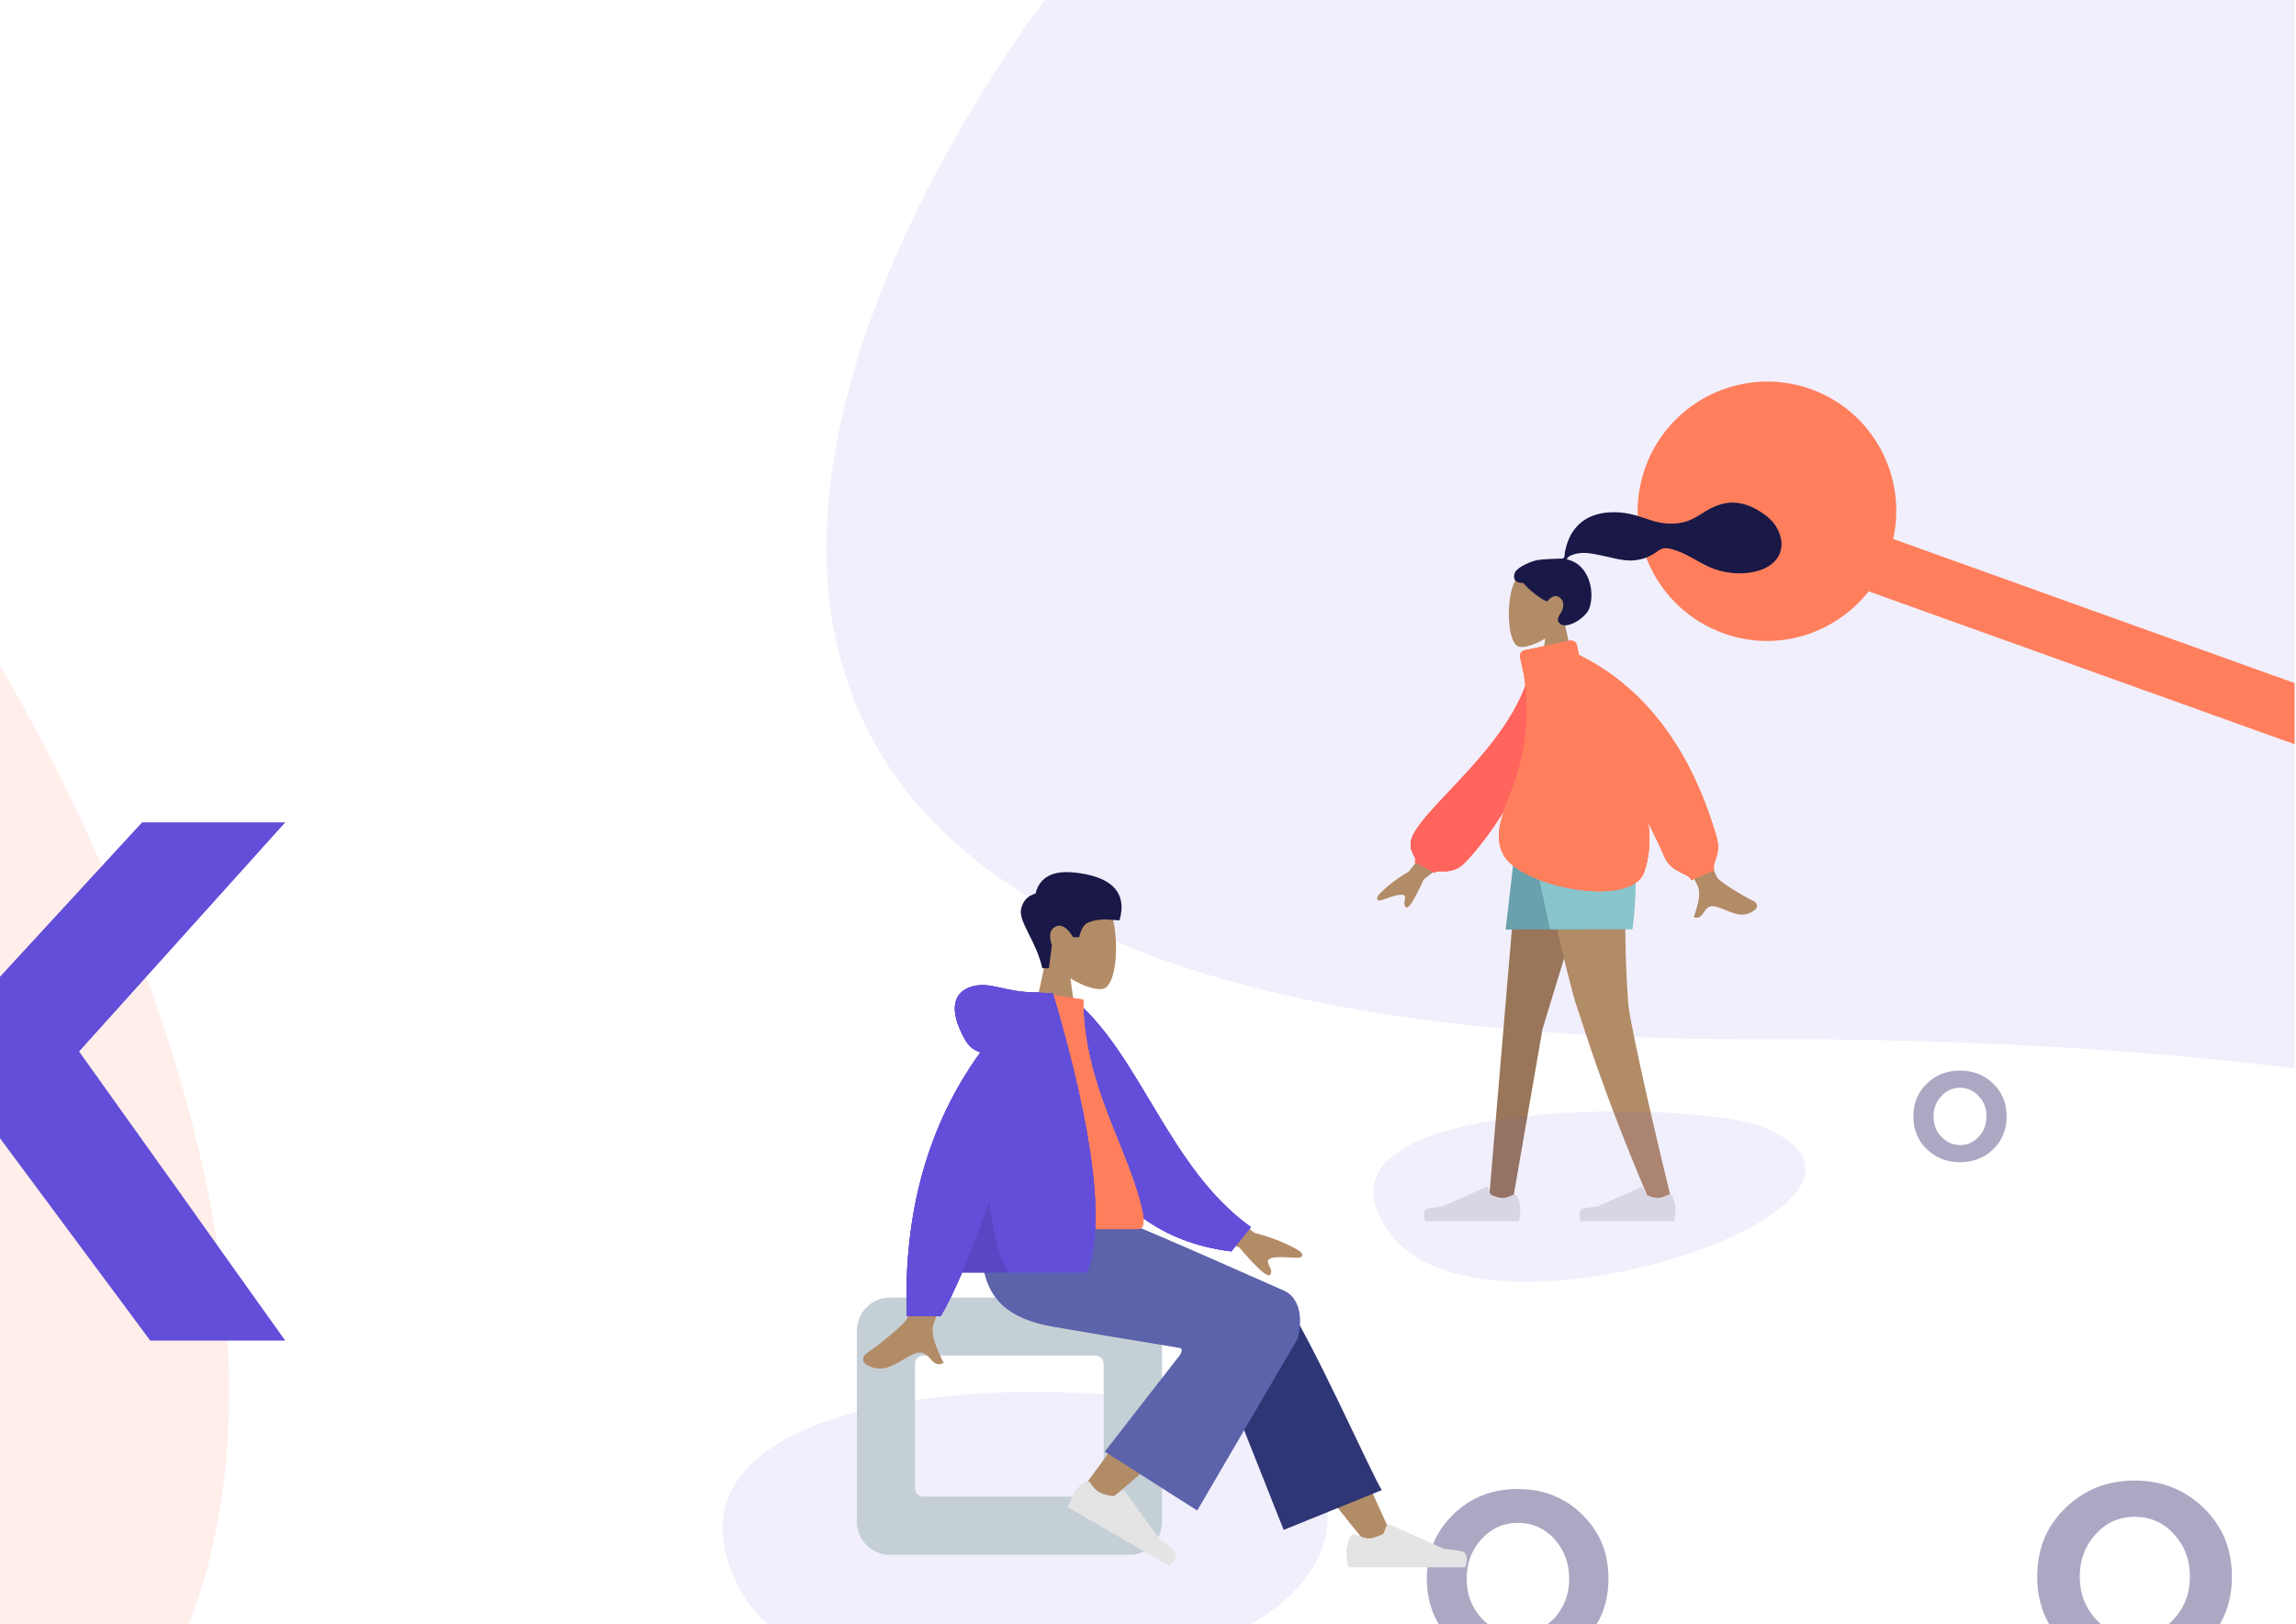
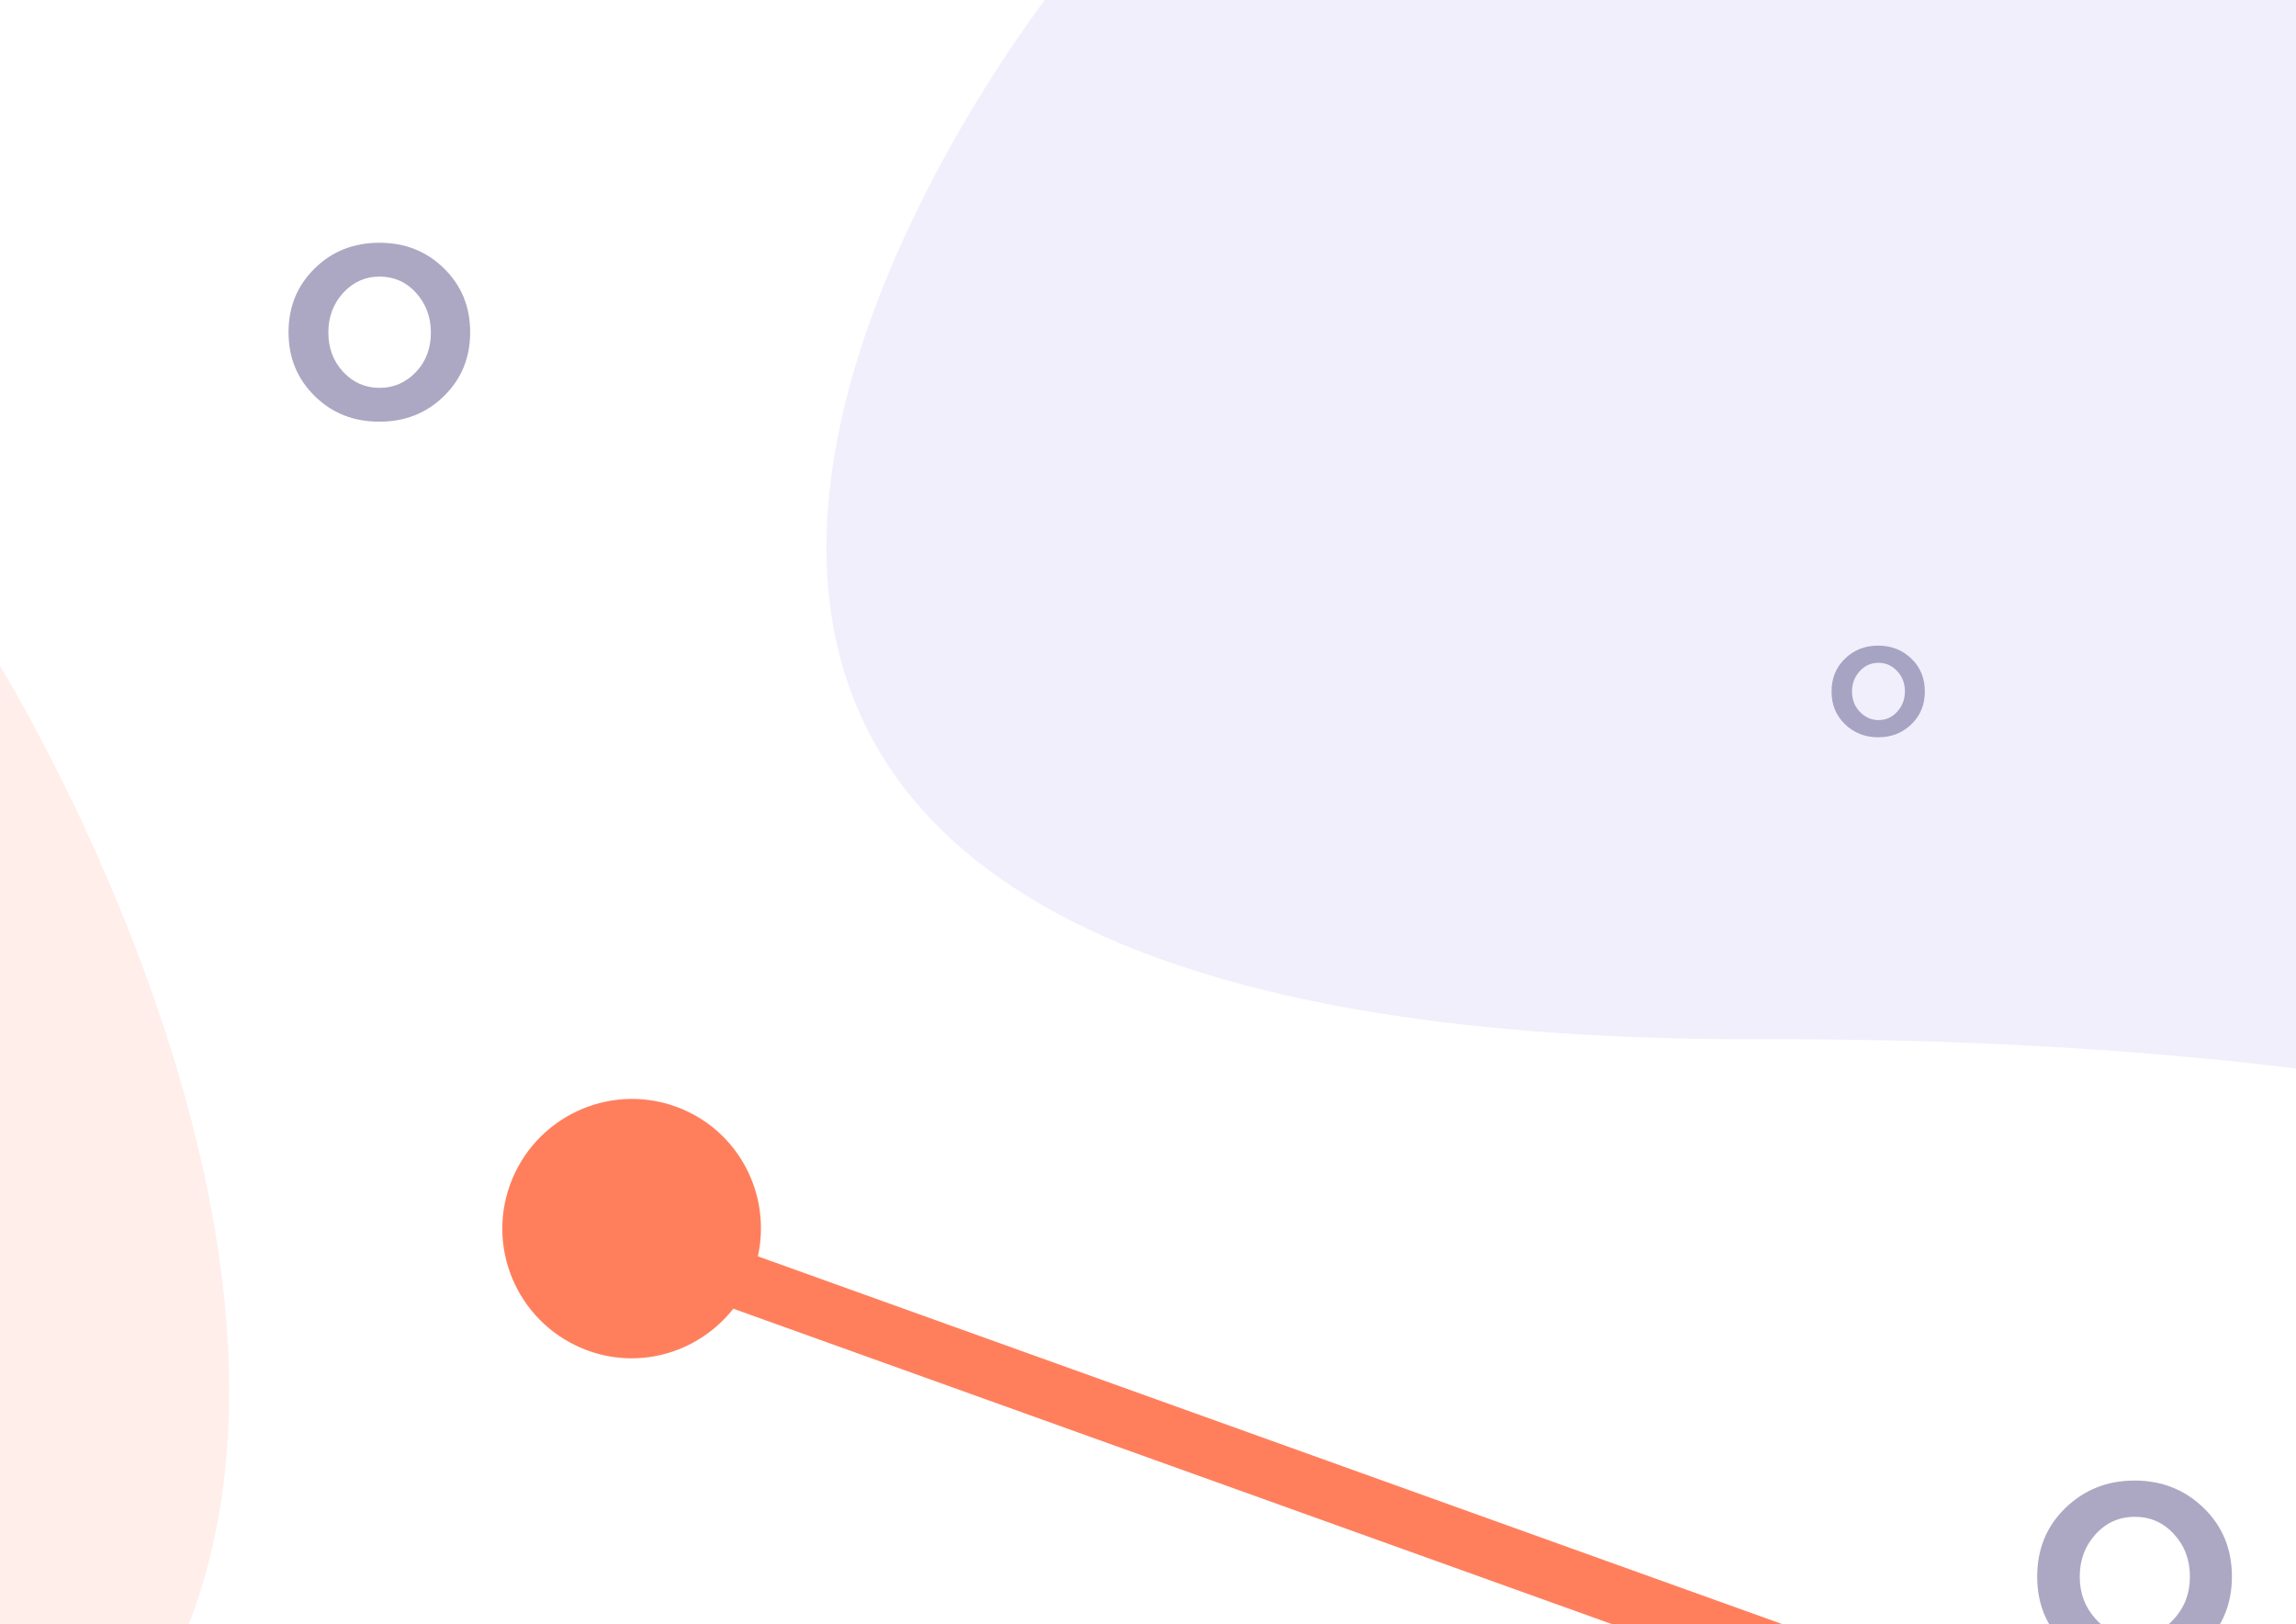
- <svg xmlns="http://www.w3.org/2000/svg" xmlns:xlink="http://www.w3.org/1999/xlink" version="1.1" id="Calque_1" x="0px" y="0px" viewBox="0 0 841.9 595.3" style="enable-background:new 0 0 841.9 595.3;" xml:space="preserve">
+ <svg xmlns="http://www.w3.org/2000/svg" version="1.1" id="Calque_1" x="0px" y="0px" viewBox="0 0 841.9 595.3" style="enable-background:new 0 0 841.9 595.3;" xml:space="preserve">
  <style type="text/css">
	.st0{opacity:9.000000e-02;fill:#624ED8;}
- 	.st1{opacity:9.000000e-02;clip-path:url(#SVGID_2_);fill:#624ED8;}
- 	.st2{clip-path:url(#SVGID_2_);fill:#FF7F5D;}
- 	.st3{opacity:0.67;clip-path:url(#SVGID_2_);fill:#837DA5;}
- 	.st4{opacity:0.13;clip-path:url(#SVGID_2_);fill:#FF7F5D;}
- 	.st5{clip-path:url(#SVGID_2_);fill:#624ED8;}
- 	.st6{clip-path:url(#SVGID_4_);}
- 	.st7{clip-path:url(#SVGID_6_);fill:#B28B67;}
- 	.st8{clip-path:url(#SVGID_8_);}
- 	.st9{clip-path:url(#SVGID_10_);fill:#191847;}
- 	.st10{clip-path:url(#SVGID_12_);}
- 	.st11{clip-path:url(#SVGID_14_);fill:#997659;}
- 	.st12{clip-path:url(#SVGID_16_);}
- 	.st13{clip-path:url(#SVGID_18_);fill:#B28B67;}
- 	.st14{clip-path:url(#SVGID_20_);}
- 	.st15{clip-path:url(#SVGID_22_);fill:#E4E4E4;}
- 	.st16{clip-path:url(#SVGID_24_);}
- 	.st17{clip-path:url(#SVGID_26_);fill:#E4E4E4;}
- 	.st18{clip-path:url(#SVGID_28_);}
- 	.st19{clip-path:url(#SVGID_30_);fill:#69A1AC;}
- 	.st20{clip-path:url(#SVGID_32_);}
- 	.st21{clip-path:url(#SVGID_34_);fill:#89C5CC;}
- 	.st22{clip-path:url(#SVGID_36_);}
- 	.st23{clip-path:url(#SVGID_38_);}
- 	.st24{clip-path:url(#SVGID_40_);fill:#B28B67;}
- 	.st25{clip-path:url(#SVGID_42_);}
- 	.st26{clip-path:url(#SVGID_44_);}
- 	.st27{clip-path:url(#SVGID_46_);fill:#FF645D;}
- 	.st28{clip-path:url(#SVGID_48_);}
- 	.st29{clip-path:url(#SVGID_50_);}
- 	.st30{clip-path:url(#SVGID_52_);fill:#FF7F5D;}
- 	.st31{clip-path:url(#SVGID_54_);}
- 	.st32{clip-path:url(#SVGID_56_);fill:#B28B67;}
- 	.st33{clip-path:url(#SVGID_58_);}
- 	.st34{clip-path:url(#SVGID_60_);fill:#191847;}
- 	.st35{clip-path:url(#SVGID_62_);}
- 	.st36{clip-path:url(#SVGID_64_);fill:#C5CFD6;}
- 	.st37{clip-path:url(#SVGID_66_);}
- 	.st38{clip-path:url(#SVGID_68_);fill:#B28B67;}
- 	.st39{clip-path:url(#SVGID_70_);}
- 	.st40{clip-path:url(#SVGID_72_);fill:#2F3676;}
- 	.st41{clip-path:url(#SVGID_74_);}
- 	.st42{clip-path:url(#SVGID_76_);fill:#B28B67;}
- 	.st43{clip-path:url(#SVGID_78_);}
- 	.st44{clip-path:url(#SVGID_80_);}
- 	.st45{clip-path:url(#SVGID_82_);fill:#E4E4E4;}
- 	.st46{clip-path:url(#SVGID_84_);}
- 	.st47{clip-path:url(#SVGID_86_);fill:#E4E4E4;}
- 	.st48{clip-path:url(#SVGID_88_);}
- 	.st49{clip-path:url(#SVGID_90_);fill:#5C63AB;}
- 	.st50{clip-path:url(#SVGID_92_);}
- 	.st51{clip-path:url(#SVGID_94_);fill:#B28B67;}
- 	.st52{clip-path:url(#SVGID_96_);}
- 	.st53{clip-path:url(#SVGID_98_);fill:#624ED8;}
- 	.st54{clip-path:url(#SVGID_100_);}
- 	.st55{clip-path:url(#SVGID_102_);fill:#FF7F5D;}
- 	.st56{clip-path:url(#SVGID_104_);}
- 	.st57{clip-path:url(#SVGID_106_);fill:#624ED8;}
- 	.st58{clip-path:url(#SVGID_108_);}
- 	.st59{opacity:0.1;clip-path:url(#SVGID_110_);}
+ 	.st1{fill:#FF7F5D;}
+ 	.st2{opacity:0.67;fill:#837DA5;}
+ 	.st3{opacity:0.13;fill:#FF7F5D;}
</style>
-   <path class="st0" d="M270.9,582c-45.9-90,189.4-82,209.3-47.9C527.7,615.5,305.5,649.9,270.9,582z" />
-   <g>
-     <defs>
-       <rect id="SVGID_1_" x="-0.7" y="-2.6" width="842.1" height="600" />
-     </defs>
-     <clipPath id="SVGID_2_">
-       <use xlink:href="#SVGID_1_" style="overflow:visible;" />
-     </clipPath>
-     <path class="st1" d="M385.8-3.5c0,0-306.3,386.2,259.7,384.5c565.9-1.7,637.5,243,637.5,243v-875.5L385.8-3.5z" />
-     <path class="st2" d="M1343.7,384.8c-23.3-8.4-48.7,2.7-58.9,24.8l-590.6-212c5.1-23-7.4-46.7-30.1-54.9c-24.7-8.9-51.9,4-60.8,28.7   s4,51.9,28.7,60.8c19.7,7.1,40.9,0.2,53.2-15.4l595.1,213.6c0.3,19.2,12.2,37,31.3,43.9c24.7,8.9,51.9-4,60.8-28.7   C1381.2,420.9,1368.4,393.7,1343.7,384.8z" />
-     <path class="st3" d="M730.9,421.3c-3.3,3.2-7.3,4.8-12.2,4.8c-4.8,0-8.9-1.6-12.2-4.8c-3.3-3.2-4.9-7.2-4.9-12s1.6-8.8,4.9-12   c3.3-3.2,7.3-4.8,12.2-4.8c4.8,0,8.9,1.6,12.2,4.8c3.3,3.2,4.9,7.2,4.9,12S734.2,418.1,730.9,421.3z M728.4,409.3   c0-2.9-0.9-5.4-2.8-7.4c-1.9-2.1-4.2-3.1-6.9-3.1s-5,1-6.9,3.1c-1.9,2.1-2.8,4.5-2.8,7.4c0,2.9,0.9,5.4,2.8,7.4   c1.9,2,4.2,3.1,6.9,3.1s5-1,6.9-3.1C727.5,414.7,728.4,412.2,728.4,409.3z" />
-     <path class="st3" d="M808.1,603c-6.9,6.7-15.4,10.1-25.4,10.1c-10.1,0-18.5-3.4-25.4-10.1C750.4,596.3,747,588,747,578   c0-10,3.4-18.4,10.3-25.1c6.9-6.7,15.3-10.1,25.4-10.1c10.1,0,18.5,3.4,25.4,10.1c6.9,6.7,10.3,15.1,10.3,25.1   C818.4,588,815,596.3,808.1,603z M803,578c0-6.1-1.9-11.2-5.8-15.5c-3.9-4.3-8.7-6.4-14.4-6.4c-5.7,0-10.5,2.1-14.4,6.4   c-3.9,4.3-5.8,9.5-5.8,15.5c0,6.1,1.9,11.2,5.8,15.5c3.9,4.3,8.7,6.4,14.4,6.4c5.7,0,10.5-2.1,14.4-6.4S803,584.1,803,578z" />
-     <path class="st3" d="M580.2,602.1c-6.4,6.3-14.3,9.4-23.7,9.4c-9.4,0-17.3-3.1-23.7-9.4c-6.4-6.3-9.6-14-9.6-23.4   s3.2-17.1,9.6-23.4c6.4-6.3,14.3-9.4,23.7-9.4c9.4,0,17.3,3.1,23.7,9.4c6.4,6.3,9.6,14,9.6,23.4S586.6,595.9,580.2,602.1z    M575.4,578.8c0-5.6-1.8-10.5-5.4-14.5c-3.6-4-8.1-6-13.4-6c-5.3,0-9.7,2-13.4,6c-3.6,4-5.4,8.8-5.4,14.5c0,5.7,1.8,10.5,5.4,14.4   c3.6,4,8.1,5.9,13.4,5.9c5.3,0,9.7-2,13.4-5.9C573.5,589.3,575.4,584.5,575.4,578.8z" />
-     <path class="st4" d="M-0.4,243.5c0,0,155.9,251.3,44,398l-45.9-45.9L-0.4,243.5z" />
-     <path class="st5" d="M-62.1,301.5h42.4v78l71.8-78h52.5l-75.6,84c6.5,9.1,18.6,26,36.2,50.7c17.6,24.7,30.7,43.2,39.4,55.3H55.1   l-55.7-75l-19,21.2v53.8h-42.4V301.5z" />
-   </g>
-   <g>
-     <g>
-       <defs>
-         <path id="SVGID_3_" d="M573.7,228.2c2.8-3.3,4.7-7.3,4.4-11.8c-0.9-13-19-10.1-22.5-3.6c-3.5,6.5-3.1,23.1,1.4,24.3     c1.8,0.5,5.7-0.7,9.6-3l-2.5,17.4h14.5L573.7,228.2z" />
-       </defs>
-       <clipPath id="SVGID_4_">
-         <use xlink:href="#SVGID_3_" style="overflow:visible;" />
-       </clipPath>
-       <g class="st6">
-         <defs>
-           <rect id="SVGID_5_" x="529" y="184.2" width="124.4" height="67.9" />
-         </defs>
-         <clipPath id="SVGID_6_">
-           <use xlink:href="#SVGID_5_" style="overflow:visible;" />
-         </clipPath>
-         <rect x="550.5" y="204.6" class="st7" width="30.8" height="49.6" />
-       </g>
-     </g>
-     <g>
-       <defs>
-         <path id="SVGID_7_" d="M563.9,205.3c1.9-0.3,7.1-0.5,8-0.5c0.6,0,1.3,0.1,1.6-0.4c0.3-0.5,0.2-1.2,0.3-1.8     c0.1-0.6,0.2-1.2,0.4-1.8c0.4-1.7,1.1-3.4,1.9-4.9c1.7-2.9,4.1-5.2,7.2-6.5c3.4-1.5,7.2-1.8,10.9-1.5c3.9,0.3,7.4,1.6,11.1,2.8     c3.5,1.2,7.2,1.6,10.9,1c3.7-0.6,6.5-2.6,9.6-4.5c3.2-1.9,6.8-3.2,10.6-2.9c3.5,0.3,6.8,1.7,9.7,3.7c2.7,1.8,5,4,6.2,7.1     c1.4,3.3,1.4,6.9-0.9,9.9c-3.3,4.2-9.3,5.3-14.3,5.2c-2.9-0.1-5.8-0.6-8.5-1.6c-3.7-1.3-6.8-3.5-10.3-5.2c-1.6-0.8-3.3-1.5-5-2     c-1.7-0.5-3.4-0.7-4.9,0.3c-1.6,1.1-3.1,2.1-4.9,2.8c-1.8,0.6-3.7,1-5.6,1c-3.7,0-7.3-1.2-10.9-1.9c-2.9-0.6-6-1.3-9-0.6     c-1.2,0.3-3.1,0.8-3.5,2.1c7.5,1.4,10.5,10.7,8.4,17.6c-1.1,3.7-8.1,8-10.7,6.1c-1.7-1.2-0.7-2.8,0-3.9c1.3-2,1.7-4.7-0.7-6.1     c-2-1.2-4.2,1.7-4.2,1.7c-0.6,0-5.4-2.8-8.8-6.8c-3.3,0.2-3.8-2-3-3.8C556.3,208,561.2,205.8,563.9,205.3z" />
-       </defs>
-       <clipPath id="SVGID_8_">
-         <use xlink:href="#SVGID_7_" style="overflow:visible;" />
-       </clipPath>
-       <g class="st8">
-         <defs>
-           <rect id="SVGID_9_" x="529" y="184.2" width="124.4" height="67.9" />
-         </defs>
-         <clipPath id="SVGID_10_">
-           <use xlink:href="#SVGID_9_" style="overflow:visible;" />
-         </clipPath>
-         <rect x="552.5" y="181.6" class="st9" width="103.4" height="50.2" />
-       </g>
-     </g>
-     <g>
-       <defs>
-         <polygon id="SVGID_11_" points="588.4,302.7 565.6,377.3 554.6,440.8 545.9,440.8 557.6,302.7    " />
-       </defs>
-       <clipPath id="SVGID_12_">
-         <use xlink:href="#SVGID_11_" style="overflow:visible;" />
-       </clipPath>
-       <g class="st10">
-         <defs>
-           <rect id="SVGID_13_" x="484.3" y="302.7" width="181.5" height="144.9" />
-         </defs>
-         <clipPath id="SVGID_14_">
-           <use xlink:href="#SVGID_13_" style="overflow:visible;" />
-         </clipPath>
-         <rect x="543.2" y="300.1" class="st11" width="47.8" height="143.4" />
-       </g>
-     </g>
-     <g>
-       <defs>
-         <path id="SVGID_15_" d="M596.5,302.7c-1.5,41,0.3,62.1,0.6,65.8c0.3,3.7,5.1,27.8,16.3,73.5l-9.2-3.2     c-17.7-41.8-23.8-63.6-25.8-69.1c-2-5.5-7.4-27.8-16.2-67H596.5z" />
-       </defs>
-       <clipPath id="SVGID_16_">
-         <use xlink:href="#SVGID_15_" style="overflow:visible;" />
-       </clipPath>
-       <g class="st12">
-         <defs>
-           <rect id="SVGID_17_" x="484.3" y="302.7" width="181.5" height="144.9" />
-         </defs>
-         <clipPath id="SVGID_18_">
-           <use xlink:href="#SVGID_17_" style="overflow:visible;" />
-         </clipPath>
-         <rect x="559.5" y="300.1" class="st13" width="56.6" height="144.7" />
-       </g>
-     </g>
-     <g>
-       <defs>
-         <path id="SVGID_19_" d="M613.3,438.7c0.7,1.9,1.1,3.3,1.1,4.2c0,1.1-0.2,2.7-0.5,4.8c-1.3,0-12.7,0-34.4,0     c-0.9-2.9-0.4-4.5,1.5-4.8c1.9-0.2,3.5-0.4,4.8-0.6l16-7.1c0.3-0.1,0.6,0,0.7,0.3c0,0,0,0,0,0l1.1,2.5c1.8,0.8,3.2,1.2,4.3,1.2     c0.9,0,2.2-0.4,3.9-1.2l0,0C612.4,437.8,613,438,613.3,438.7C613.3,438.6,613.3,438.6,613.3,438.7z" />
-       </defs>
-       <clipPath id="SVGID_20_">
-         <use xlink:href="#SVGID_19_" style="overflow:visible;" />
-       </clipPath>
-       <g class="st14">
-         <defs>
-           <rect id="SVGID_21_" x="578.1" y="423.4" width="36.9" height="24.3" />
-         </defs>
-         <clipPath id="SVGID_22_">
-           <use xlink:href="#SVGID_21_" style="overflow:visible;" />
-         </clipPath>
-         <rect x="576.3" y="432.4" class="st15" width="40.7" height="17.9" />
-       </g>
-     </g>
-     <g>
-       <defs>
-         <path id="SVGID_23_" d="M556.4,438.7c0.7,1.9,1.1,3.3,1.1,4.2c0,1.1-0.2,2.7-0.5,4.8c-1.3,0-12.7,0-34.4,0     c-0.9-2.9-0.4-4.5,1.5-4.8c1.9-0.2,3.5-0.4,4.8-0.6l16-7.1c0.3-0.1,0.6,0,0.7,0.3c0,0,0,0,0,0l1.1,2.5c1.8,0.8,3.2,1.2,4.3,1.2     c0.9,0,2.2-0.4,3.9-1.2l0,0C555.5,437.8,556.1,438,556.4,438.7C556.4,438.6,556.4,438.6,556.4,438.7z" />
-       </defs>
-       <clipPath id="SVGID_24_">
-         <use xlink:href="#SVGID_23_" style="overflow:visible;" />
-       </clipPath>
-       <g class="st16">
-         <defs>
-           <rect id="SVGID_25_" x="521.2" y="423.4" width="36.9" height="24.3" />
-         </defs>
-         <clipPath id="SVGID_26_">
-           <use xlink:href="#SVGID_25_" style="overflow:visible;" />
-         </clipPath>
-         <rect x="519.5" y="432.4" class="st17" width="40.7" height="17.9" />
-       </g>
-     </g>
-     <g>
-       <defs>
-         <polygon id="SVGID_27_" points="591.4,302.7 581.7,340.8 552.1,340.8 556.5,302.7    " />
-       </defs>
-       <clipPath id="SVGID_28_">
-         <use xlink:href="#SVGID_27_" style="overflow:visible;" />
-       </clipPath>
-       <g class="st18">
-         <defs>
-           <rect id="SVGID_29_" x="484.3" y="302.7" width="181.5" height="144.9" />
-         </defs>
-         <clipPath id="SVGID_30_">
-           <use xlink:href="#SVGID_29_" style="overflow:visible;" />
-         </clipPath>
-         <rect x="549.4" y="300.1" class="st19" width="44.6" height="43.4" />
-       </g>
-     </g>
-     <g>
-       <defs>
-         <path id="SVGID_31_" d="M596.8,302.7c3.2,9.6,3.8,22.2,1.8,38h-30.2l-8.3-38H596.8z" />
-       </defs>
-       <clipPath id="SVGID_32_">
-         <use xlink:href="#SVGID_31_" style="overflow:visible;" />
-       </clipPath>
-       <g class="st20">
-         <defs>
-           <rect id="SVGID_33_" x="484.3" y="302.7" width="181.5" height="144.9" />
-         </defs>
-         <clipPath id="SVGID_34_">
-           <use xlink:href="#SVGID_33_" style="overflow:visible;" />
-         </clipPath>
-         <rect x="557.5" y="300.1" class="st21" width="45" height="43.4" />
-       </g>
-     </g>
-     <g>
-       <defs>
-         <rect id="SVGID_35_" x="496.4" y="235.4" transform="matrix(0.9903 -0.1392 0.1392 0.9903 -35.2759 82.7458)" width="155.1" height="116.4" />
-       </defs>
-       <clipPath id="SVGID_36_">
-         <use xlink:href="#SVGID_35_" style="overflow:visible;" />
-       </clipPath>
-       <g class="st22">
-         <defs>
-           <path id="SVGID_37_" d="M612.3,273.9l-13.1,1.9c14.6,31,22.3,47.2,23.1,48.6c1.9,3.2-0.3,8.9-1.2,11.9c4.3,1.3,3-5.5,8.5-3.8      c5,1.5,9.2,5,14.1,0.9c0.6-0.5,1.1-2.2-0.8-3.1c-4.8-2.4-11.9-6.8-13.1-8.4C628.3,319.7,622.4,303.7,612.3,273.9z M531.3,300.6      l-14.7,18.9c-4.7,2.8-8.4,5.7-11.2,8.7c-0.6,1-1.1,2.7,2.1,1.5c3.2-1.2,6.7-2.3,7.5-1.3c0.8,1-0.8,2.9,0.5,4.2      c0.9,0.8,3.1-2.5,6.5-10.1l16.2-12.9L531.3,300.6z" />
-         </defs>
-         <clipPath id="SVGID_38_">
-           <use xlink:href="#SVGID_37_" style="overflow:visible;" />
-         </clipPath>
-         <g class="st23">
-           <defs>
-             <rect id="SVGID_39_" x="115.8" y="85.1" width="775.7" height="478.4" />
-           </defs>
-           <clipPath id="SVGID_40_">
-             <use xlink:href="#SVGID_39_" style="overflow:visible;" />
-           </clipPath>
-           <rect x="500.5" y="277.2" transform="matrix(0.9903 -0.1392 0.1392 0.9903 -37.8846 82.64)" class="st24" width="142.9" height="69.9" />
-         </g>
-       </g>
-     </g>
-     <g>
-       <defs>
-         <rect id="SVGID_41_" x="496.4" y="235.4" transform="matrix(0.9903 -0.1392 0.1392 0.9903 -35.2759 82.7458)" width="155.1" height="116.4" />
-       </defs>
-       <clipPath id="SVGID_42_">
-         <use xlink:href="#SVGID_41_" style="overflow:visible;" />
-       </clipPath>
-       <g class="st25">
-         <defs>
-           <path id="SVGID_43_" d="M567,242.4l-5.3-0.2c-4.1,30-43.4,55.6-44.4,66.7c-0.4,4.1,2.7,5.7,1.4,7.1l7.4,4c1-1.5,3.7,0.6,8.6-1.8      C539.6,315.8,571.8,276.5,567,242.4z" />
-         </defs>
-         <use xlink:href="#SVGID_43_" style="overflow:visible;fill-rule:evenodd;clip-rule:evenodd;fill:#FF645D;" />
-         <clipPath id="SVGID_44_">
-           <use xlink:href="#SVGID_43_" style="overflow:visible;" />
-         </clipPath>
-         <g class="st26">
-           <defs>
-             <rect id="SVGID_45_" x="115.8" y="85.1" width="775.7" height="478.4" />
-           </defs>
-           <use xlink:href="#SVGID_45_" style="overflow:visible;fill:#FF645D;" />
-           <clipPath id="SVGID_46_">
-             <use xlink:href="#SVGID_45_" style="overflow:visible;" />
-           </clipPath>
-           <rect x="508.7" y="244.7" transform="matrix(0.9744 -0.225 0.225 0.9744 -49.3991 129.4316)" class="st27" width="69.2" height="73.7" />
-         </g>
-       </g>
-     </g>
-     <g>
-       <defs>
-         <rect id="SVGID_47_" x="496.4" y="235.4" transform="matrix(0.9903 -0.1392 0.1392 0.9903 -35.2759 82.7458)" width="155.1" height="116.4" />
-       </defs>
-       <clipPath id="SVGID_48_">
-         <use xlink:href="#SVGID_47_" style="overflow:visible;" />
-       </clipPath>
-       <g class="st28">
-         <defs>
-           <path id="SVGID_49_" d="M558.8,247.4c6,38.1-14.8,51-7.7,65.6c5.8,12.1,46.7,20.2,51.7,6.9c2-5.4,2.4-11.6,1.6-18.3      c2.4,4.8,4.4,9,5.9,12.5c2.6,6.1,9.5,6.1,9.8,8.6l8.5-3.7c-1.1-3.2,2.9-5.4,0.7-12.6c-9.6-32.4-26.5-54.5-50.4-66.3l-0.7-3.5      c-0.2-1.2-1.4-1.9-2.6-1.7l-16.5,3.5c-1.2,0.2-1.9,1.4-1.7,2.6c0,0,0,0,0,0L558.8,247.4z" />
-         </defs>
-         <use xlink:href="#SVGID_49_" style="overflow:visible;fill-rule:evenodd;clip-rule:evenodd;fill:#FF7F5D;" />
-         <clipPath id="SVGID_50_">
-           <use xlink:href="#SVGID_49_" style="overflow:visible;" />
-         </clipPath>
-         <g class="st29">
-           <defs>
-             <rect id="SVGID_51_" x="115.8" y="85.1" width="775.7" height="478.4" />
-           </defs>
-           <use xlink:href="#SVGID_51_" style="overflow:visible;fill:#FF7F5D;" />
-           <clipPath id="SVGID_52_">
-             <use xlink:href="#SVGID_51_" style="overflow:visible;" />
-           </clipPath>
-           <rect x="543.5" y="231.3" transform="matrix(0.9903 -0.1392 0.1392 0.9903 -33.3401 84.267)" class="st30" width="84.7" height="98.4" />
-         </g>
-       </g>
-     </g>
-   </g>
-   <g>
-     <defs>
-       <path id="SVGID_53_" d="M383.6,351.3c-3.5-4.1-5.9-9.2-5.5-14.8c1.1-16.3,23.8-12.7,28.2-4.5c4.4,8.2,3.9,29.1-1.8,30.5    c-2.3,0.6-7.1-0.8-12-3.8l3.1,21.9h-18.3L383.6,351.3z" />
-     </defs>
-     <clipPath id="SVGID_54_">
-       <use xlink:href="#SVGID_53_" style="overflow:visible;" />
-     </clipPath>
-     <g class="st31">
-       <defs>
-         <rect id="SVGID_55_" x="336.2" y="301.5" width="103.5" height="79.1" />
-       </defs>
-       <clipPath id="SVGID_56_">
-         <use xlink:href="#SVGID_55_" style="overflow:visible;" />
-       </clipPath>
-       <rect x="373.5" y="321.3" class="st32" width="39.6" height="63.2" />
-     </g>
-   </g>
-   <g>
-     <defs>
-       <path id="SVGID_57_" d="M382.2,355c-2.3-10.2-8.8-17.1-7.8-21.7c0.7-3,2.4-4.9,5.3-5.7c1.5-6,6.3-8.6,14.4-7.7    c12.2,1.3,19.6,6.4,16.4,17.5c-2.9,0-6.5-1.1-11.4,0.8c-1.6,0.6-2.7,2.4-3.4,5.4h-2.2c-2.2-3.6-4.3-4.9-6.4-3.9    c-2.1,0.9-2.6,3.3-1.4,6.9l-1.1,8.4H382.2z" />
-     </defs>
-     <clipPath id="SVGID_58_">
-       <use xlink:href="#SVGID_57_" style="overflow:visible;" />
-     </clipPath>
-     <g class="st33">
-       <defs>
-         <rect id="SVGID_59_" x="336.2" y="301.5" width="103.5" height="79.1" />
-       </defs>
-       <clipPath id="SVGID_60_">
-         <use xlink:href="#SVGID_59_" style="overflow:visible;" />
-       </clipPath>
-       <rect x="370.5" y="315.9" class="st34" width="44.6" height="42.8" />
-     </g>
-   </g>
-   <g>
-     <defs>
-       <path id="SVGID_61_" d="M401.7,497c1.7,0,3,1.4,3,3v45.7c0,1.7-1.4,3-3,3h-63.2c-1.7,0-3-1.4-3-3v-45.7c0-1.7,1.4-3,3-3H401.7z     M314.2,487.9v70c0,6.7,5.5,12.2,12.2,12.2h87.5c6.7,0,12.2-5.5,12.2-12.2v-70c0-6.7-5.5-12.2-12.2-12.2h-87.5    C319.6,475.7,314.2,481.2,314.2,487.9z" />
-     </defs>
-     <clipPath id="SVGID_62_">
-       <use xlink:href="#SVGID_61_" style="overflow:visible;" />
-     </clipPath>
-     <g class="st35">
-       <defs>
-         <rect id="SVGID_63_" x="281.4" y="475.7" width="176.5" height="94.3" />
-       </defs>
-       <clipPath id="SVGID_64_">
-         <use xlink:href="#SVGID_63_" style="overflow:visible;" />
-       </clipPath>
-       <rect x="310.3" y="471.9" class="st36" width="119.5" height="102" />
-     </g>
-   </g>
-   <g>
-     <defs>
-       <path id="SVGID_65_" d="M501.4,566.3c-15-18.3-25.2-31.9-30.5-40.7c-9.1-15.1-16.5-28.6-18.8-33.8c-5.6-12.3,12.9-18,17-12.3    c6.3,8.7,19.8,35.9,40.5,81.8L501.4,566.3z" />
-     </defs>
-     <clipPath id="SVGID_66_">
-       <use xlink:href="#SVGID_65_" style="overflow:visible;" />
-     </clipPath>
-     <g class="st37">
-       <defs>
-         <rect id="SVGID_67_" x="273.8" y="443.8" width="265.5" height="181.8" />
-       </defs>
-       <clipPath id="SVGID_68_">
-         <use xlink:href="#SVGID_67_" style="overflow:visible;" />
-       </clipPath>
-       <rect x="447.3" y="473.4" class="st38" width="66.2" height="96.6" />
-     </g>
-   </g>
-   <g>
-     <defs>
-       <path id="SVGID_69_" d="M470.7,560.9l-27.9-70.3c-6-12.8,22.9-21.2,27.3-15.3c10,13.5,33.6,66.9,36.6,71L470.7,560.9z" />
-     </defs>
-     <clipPath id="SVGID_70_">
-       <use xlink:href="#SVGID_69_" style="overflow:visible;" />
-     </clipPath>
-     <g class="st39">
-       <defs>
-         <rect id="SVGID_71_" x="273.8" y="443.8" width="265.5" height="181.8" />
-       </defs>
-       <clipPath id="SVGID_72_">
-         <use xlink:href="#SVGID_71_" style="overflow:visible;" />
-       </clipPath>
-       <rect x="438.2" y="469.6" class="st40" width="72.3" height="95.1" />
-     </g>
-   </g>
-   <g>
-     <defs>
-       <path id="SVGID_73_" d="M396.3,546.8c5.4-7.9,25.2-34.6,36-45.7c3.1-3.2,6.1-6.2,9-9.1c8.5-8.4,25.4,5.7,16.9,13.4    c-21.1,19.1-51.9,45-54.5,47.3C400.1,556,392.9,551.8,396.3,546.8z" />
-     </defs>
-     <clipPath id="SVGID_74_">
-       <use xlink:href="#SVGID_73_" style="overflow:visible;" />
-     </clipPath>
-     <g class="st41">
-       <defs>
-         <rect id="SVGID_75_" x="273.8" y="443.8" width="265.5" height="181.8" />
-       </defs>
-       <clipPath id="SVGID_76_">
-         <use xlink:href="#SVGID_75_" style="overflow:visible;" />
-       </clipPath>
-       <rect x="382.6" y="508.4" transform="matrix(0.6293 -0.7771 0.7771 0.6293 -248.5114 527.0443)" class="st42" width="91.3" height="31.2" />
-     </g>
-   </g>
-   <g>
-     <defs>
-       <rect id="SVGID_77_" x="402.8" y="527.1" transform="matrix(0.5 -0.866 0.866 0.5 -267.5528 637.147)" width="30.4" height="46.4" />
-     </defs>
-     <clipPath id="SVGID_78_">
-       <use xlink:href="#SVGID_77_" style="overflow:visible;" />
-     </clipPath>
-     <g class="st43">
-       <defs>
-         <path id="SVGID_79_" d="M397.6,543.3c-1.9,1.5-3.1,2.8-3.7,3.8c-0.7,1.2-1.5,3-2.4,5.5c1.4,0.8,13.8,7.9,37.2,21.5     c2.8-2.6,3.2-4.7,1.3-6.1c-1.9-1.5-3.5-2.7-4.8-3.7l-12.8-17.7c-0.2-0.3-0.7-0.4-1.1-0.2c0,0,0,0,0,0l-2.7,2.1     c-2.4-0.2-4.3-0.7-5.5-1.4c-1-0.6-2.1-1.7-3.4-3.5l0,0C399.3,542.9,398.4,542.7,397.6,543.3C397.7,543.2,397.6,543.2,397.6,543.3     z" />
-       </defs>
-       <clipPath id="SVGID_80_">
-         <use xlink:href="#SVGID_79_" style="overflow:visible;" />
-       </clipPath>
-       <g class="st44">
-         <defs>
-           <rect id="SVGID_81_" x="273.8" y="443.8" width="265.5" height="181.8" />
-         </defs>
-         <clipPath id="SVGID_82_">
-           <use xlink:href="#SVGID_81_" style="overflow:visible;" />
-         </clipPath>
-         <rect x="402.3" y="530.6" transform="matrix(0.5 -0.866 0.866 0.5 -274.9073 636.7667)" class="st45" width="23.3" height="51.7" />
-       </g>
-     </g>
-   </g>
-   <g>
-     <defs>
-       <path id="SVGID_83_" d="M495,563.5c-0.9,2.3-1.3,4-1.3,5.1c0,1.4,0.2,3.4,0.7,6c1.6,0,15.9,0,42.9,0c1.1-3.7,0.5-5.7-1.9-6    c-2.4-0.3-4.4-0.6-6-0.8l-19.9-8.9c-0.4-0.2-0.8,0-1,0.4c0,0,0,0,0,0l-1.3,3.1c-2.2,1-4,1.6-5.4,1.6c-1.1,0-2.7-0.5-4.7-1.4l0,0    c-0.8-0.4-1.7,0-2,0.7C495,563.5,495,563.5,495,563.5z" />
-     </defs>
-     <clipPath id="SVGID_84_">
-       <use xlink:href="#SVGID_83_" style="overflow:visible;" />
-     </clipPath>
-     <g class="st46">
-       <defs>
-         <rect id="SVGID_85_" x="493" y="544.2" width="46.4" height="30.4" />
-       </defs>
-       <clipPath id="SVGID_86_">
-         <use xlink:href="#SVGID_85_" style="overflow:visible;" />
-       </clipPath>
-       <rect x="489.9" y="555.1" class="st47" width="51.7" height="23.3" />
-     </g>
-   </g>
-   <g>
-     <defs>
-       <path id="SVGID_87_" d="M432.7,494.2c-23.2-3.8-38.7-6.4-46.6-7.8c-22.5-4-29-16-25.1-42.4h41.4c5.5,1.6,28.4,11.4,68.7,29.3    c7.2,3.6,5.9,14.2,4.6,17.7c-0.1,0.1-12.3,21.1-36.7,62.8l-33.9-21.6l27.7-35.6C433.5,495.2,433.5,494.4,432.7,494.2z" />
-     </defs>
-     <clipPath id="SVGID_88_">
-       <use xlink:href="#SVGID_87_" style="overflow:visible;" />
-     </clipPath>
-     <g class="st48">
-       <defs>
-         <rect id="SVGID_89_" x="273.8" y="443.8" width="265.5" height="181.8" />
-       </defs>
-       <clipPath id="SVGID_90_">
-         <use xlink:href="#SVGID_89_" style="overflow:visible;" />
-       </clipPath>
-       <rect x="356.1" y="440.2" class="st49" width="124.3" height="117.5" />
-     </g>
-   </g>
-   <g>
-     <defs>
-       <path id="SVGID_91_" d="M332.7,483.3c-1.1,2.2-9.2,8.9-14.8,12.8c-2.2,1.5-1.3,3.5-0.5,4c6.9,4.3,11.4-0.8,17.4-3.6    c6.5-3,6,5.6,11.2,3.2c-1.6-3.6-5.3-10.2-3.6-14.6c0.8-1.9,6.1-18.8,15.9-50.4l-15.9-0.1C337.5,464,334.2,480.2,332.7,483.3z     M430.4,447.3l24,10c6.8,8,10.6,11.3,11.4,10c1.2-2-1.4-3.8-0.8-5.2c0.6-1.5,5.2-1.3,9.5-1c4.3,0.3,3.1-1.6,2-2.5    c-4.4-2.6-9.9-4.9-16.5-6.6L435.7,434L430.4,447.3z" />
-     </defs>
-     <clipPath id="SVGID_92_">
-       <use xlink:href="#SVGID_91_" style="overflow:visible;" />
-     </clipPath>
-     <g class="st50">
-       <defs>
-         <rect id="SVGID_93_" x="290.6" y="360.8" width="194.8" height="145.3" />
-       </defs>
-       <clipPath id="SVGID_94_">
-         <use xlink:href="#SVGID_93_" style="overflow:visible;" />
-       </clipPath>
-       <rect x="312.8" y="430.2" class="st51" width="168.6" height="75.3" />
-     </g>
-   </g>
-   <g>
-     <defs>
-       <path id="SVGID_95_" d="M387.7,367.9l6.6-1.1c24.4,21.1,34.4,61.6,64.4,83.1l-7.2,8.9C399.6,452.4,386.7,402.9,387.7,367.9z" />
-     </defs>
-     <use xlink:href="#SVGID_95_" style="overflow:visible;fill-rule:evenodd;clip-rule:evenodd;fill:#624ED8;" />
-     <clipPath id="SVGID_96_">
-       <use xlink:href="#SVGID_95_" style="overflow:visible;" />
-     </clipPath>
-     <g class="st52">
-       <defs>
-         <rect id="SVGID_97_" x="290.6" y="360.8" width="194.8" height="145.3" />
-       </defs>
-       <use xlink:href="#SVGID_97_" style="overflow:visible;fill:#624ED8;" />
-       <clipPath id="SVGID_98_">
-         <use xlink:href="#SVGID_97_" style="overflow:visible;" />
-       </clipPath>
-       <rect x="375.7" y="370.1" transform="matrix(8.715564e-02 -0.9962 0.9962 8.715564e-02 -25.2214 798.0544)" class="st53" width="94.3" height="85.4" />
-     </g>
-   </g>
-   <g>
-     <defs>
-       <path id="SVGID_99_" d="M359,450.6c26.4,0,45.8,0,58.2,0c2.7,0,2.2-3.8,1.8-5.8c-4.4-22.4-21.8-46.5-21.8-78.3l-16.8-2.6    C366.6,386.2,361.8,413.7,359,450.6z" />
-     </defs>
-     <use xlink:href="#SVGID_99_" style="overflow:visible;fill-rule:evenodd;clip-rule:evenodd;fill:#FF7F5D;" />
-     <clipPath id="SVGID_100_">
-       <use xlink:href="#SVGID_99_" style="overflow:visible;" />
-     </clipPath>
-     <g class="st54">
-       <defs>
-         <rect id="SVGID_101_" x="290.6" y="360.8" width="194.8" height="145.3" />
-       </defs>
-       <use xlink:href="#SVGID_101_" style="overflow:visible;fill:#FF7F5D;" />
-       <clipPath id="SVGID_102_">
-         <use xlink:href="#SVGID_101_" style="overflow:visible;" />
-       </clipPath>
-       <rect x="355.2" y="360.1" class="st55" width="67.9" height="94.3" />
-     </g>
-   </g>
-   <g>
-     <defs>
-       <path id="SVGID_103_" d="M359.5,385.8c-2.4-0.7-4.4-2.3-5.8-4.9c-6.1-11.1-3.9-17.2,2.6-19.2c6.6-2,12.4,2.1,22.9,2.1    c0.6,0,1.1,0,1.6,0.1l5.3,0.3c15.1,51.1,19.2,85.2,12.5,102.3h-45.8c-2.7,6.3-5.3,11.7-7.8,16h-12.5    C331.2,444.6,340.3,412.3,359.5,385.8z" />
-     </defs>
-     <use xlink:href="#SVGID_103_" style="overflow:visible;fill-rule:evenodd;clip-rule:evenodd;fill:#624ED8;" />
-     <clipPath id="SVGID_104_">
-       <use xlink:href="#SVGID_103_" style="overflow:visible;" />
-     </clipPath>
-     <g class="st56">
-       <defs>
-         <rect id="SVGID_105_" x="290.6" y="360.8" width="194.8" height="145.3" />
-       </defs>
-       <use xlink:href="#SVGID_105_" style="overflow:visible;fill:#624ED8;" />
-       <clipPath id="SVGID_106_">
-         <use xlink:href="#SVGID_105_" style="overflow:visible;" />
-       </clipPath>
-       <rect x="328.5" y="357.4" class="st57" width="76.9" height="129" />
-     </g>
-   </g>
-   <g>
-     <defs>
-       <path id="SVGID_107_" d="M362.7,440.3c1.4,12.1,3.8,20.8,7,26.3h-17C355.9,459.2,359.2,450.5,362.7,440.3z" />
-     </defs>
-     <clipPath id="SVGID_108_">
-       <use xlink:href="#SVGID_107_" style="overflow:visible;" />
-     </clipPath>
-     <g class="st58">
-       <defs>
-         <rect id="SVGID_109_" x="290.6" y="360.8" width="194.8" height="145.3" />
-       </defs>
-       <clipPath id="SVGID_110_">
-         <use xlink:href="#SVGID_109_" style="overflow:visible;" />
-       </clipPath>
-       <rect x="348.9" y="436.5" class="st59" width="24.6" height="33.9" />
-     </g>
-   </g>
-   <path class="st0" d="M510.7,453.4C469,401,622.2,403,646.7,413.3C712.8,441,546,498,510.7,453.4z" />
+   <path class="st0" d="M385.8-3.5c0,0-306.3,386.2,259.7,384.5c565.9-1.7,637.5,243,637.5,243v-875.5L385.8-3.5z" />
+   <path class="st1" d="M927.4,647.8c-23.3-8.4-48.7,2.7-58.9,24.8l-590.6-212c5.1-23-7.4-46.7-30.1-54.9c-24.7-8.9-51.9,4-60.8,28.7  c-8.9,24.7,4,51.9,28.7,60.8c19.7,7.1,40.9,0.2,53.2-15.4l595.1,213.6c0.3,19.2,12.2,37,31.3,43.9c24.7,8.9,51.9-4,60.8-28.7  C964.9,683.9,952.1,656.7,927.4,647.8z" />
+   <path class="st2" d="M700.9,265.5c-3.3,3.2-7.3,4.8-12.2,4.8c-4.8,0-8.9-1.6-12.2-4.8c-3.3-3.2-4.9-7.2-4.9-12s1.6-8.8,4.9-12  c3.3-3.2,7.3-4.8,12.2-4.8c4.8,0,8.9,1.6,12.2,4.8c3.3,3.2,4.9,7.2,4.9,12S704.2,262.3,700.9,265.5z M698.5,253.5  c0-2.9-0.9-5.4-2.8-7.4c-1.9-2.1-4.2-3.1-6.9-3.1c-2.7,0-5,1-6.9,3.1c-1.9,2.1-2.8,4.5-2.8,7.4c0,2.9,0.9,5.4,2.8,7.4  c1.9,2,4.2,3.1,6.9,3.1c2.7,0,5-1,6.9-3.1C697.5,258.9,698.5,256.4,698.5,253.5z" />
+   <path class="st2" d="M808.1,603c-6.9,6.7-15.4,10.1-25.4,10.1c-10.1,0-18.5-3.4-25.4-10.1C750.4,596.3,747,588,747,578  c0-10,3.4-18.4,10.3-25.1c6.9-6.7,15.3-10.1,25.4-10.1c10.1,0,18.5,3.4,25.4,10.1c6.9,6.7,10.3,15.1,10.3,25.1  C818.4,588,815,596.3,808.1,603z M803,578c0-6.1-1.9-11.2-5.8-15.5c-3.9-4.3-8.7-6.4-14.4-6.4c-5.7,0-10.5,2.1-14.4,6.4  c-3.9,4.3-5.8,9.5-5.8,15.5c0,6.1,1.9,11.2,5.8,15.5c3.9,4.3,8.7,6.4,14.4,6.4c5.7,0,10.5-2.1,14.4-6.4S803,584.1,803,578z" />
+   <path class="st2" d="M162.8,145.2c-6.4,6.3-14.3,9.4-23.7,9.4c-9.4,0-17.3-3.1-23.7-9.4c-6.4-6.3-9.6-14-9.6-23.4s3.2-17.1,9.6-23.4  c6.4-6.3,14.3-9.4,23.7-9.4c9.4,0,17.3,3.1,23.7,9.4c6.4,6.3,9.6,14,9.6,23.4S169.2,138.9,162.8,145.2z M158,121.9  c0-5.6-1.8-10.5-5.4-14.5c-3.6-4-8.1-6-13.4-6c-5.3,0-9.7,2-13.4,6c-3.6,4-5.4,8.8-5.4,14.5c0,5.7,1.8,10.5,5.4,14.4  s8.1,5.9,13.4,5.9c5.3,0,9.7-2,13.4-5.9S158,127.5,158,121.9z" />
+   <path class="st3" d="M-0.4,243.5c0,0,155.9,251.3,44,398l-45.9-45.9L-0.4,243.5z" />
</svg>
